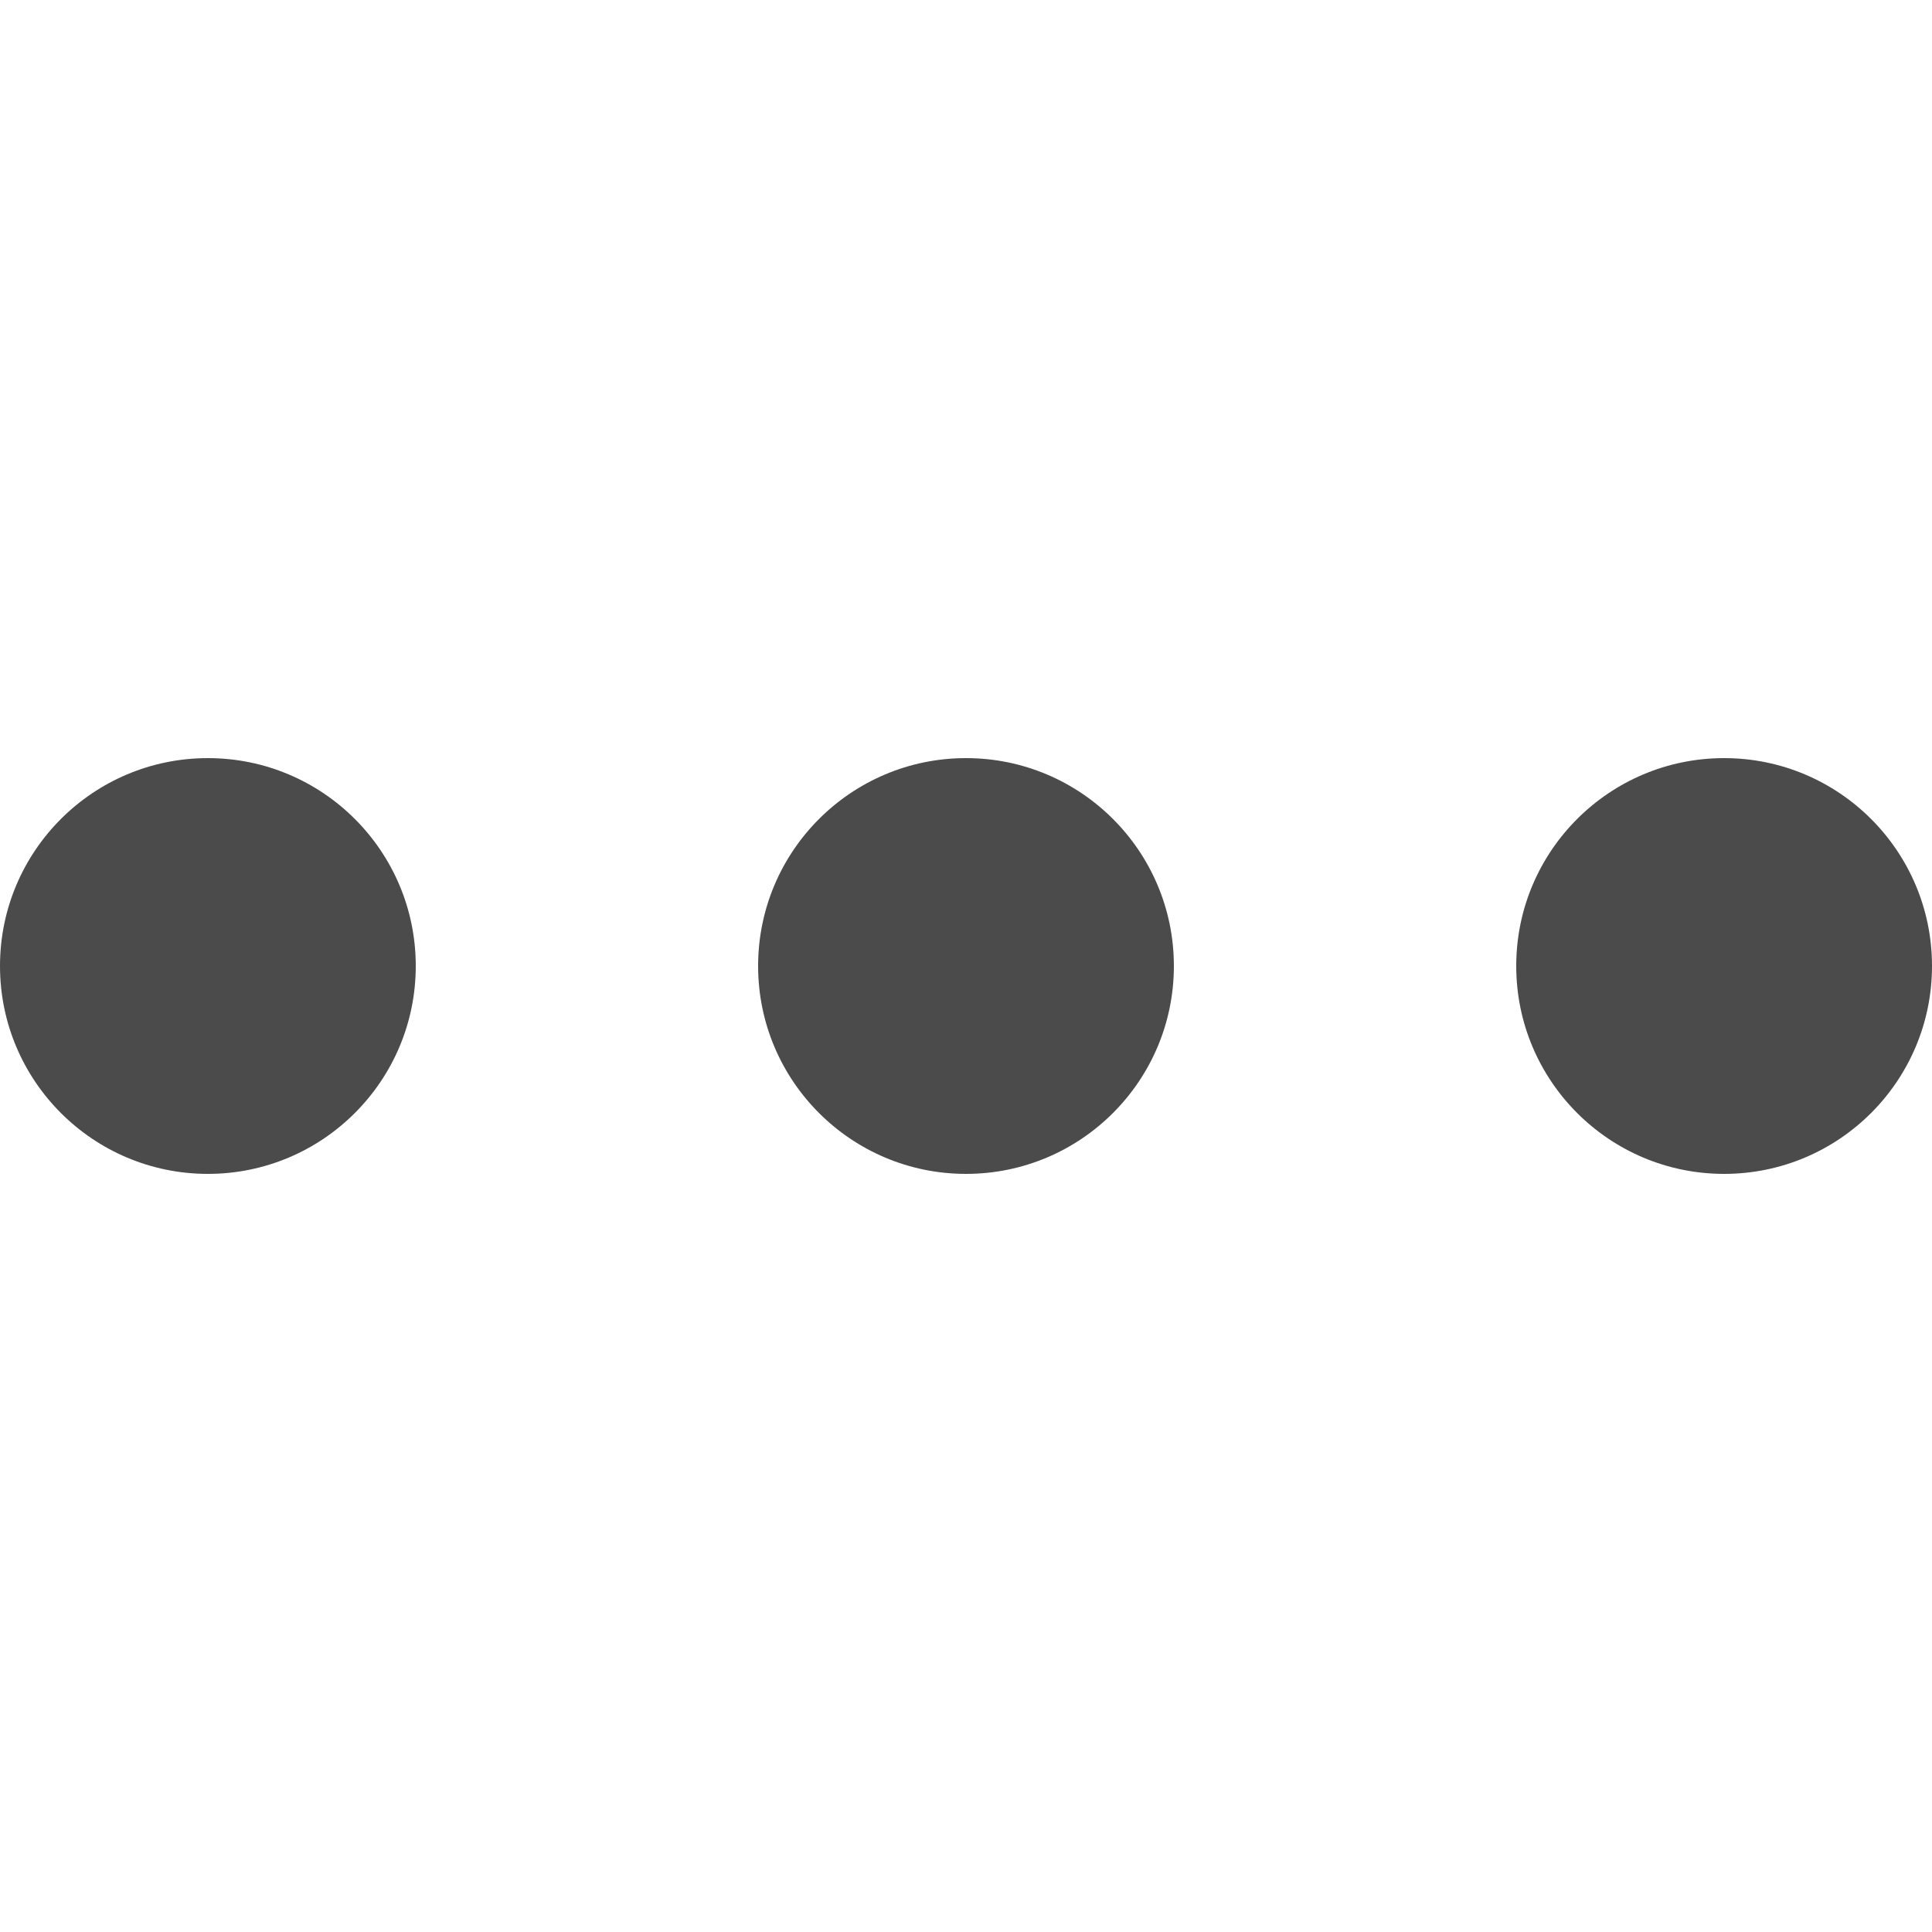
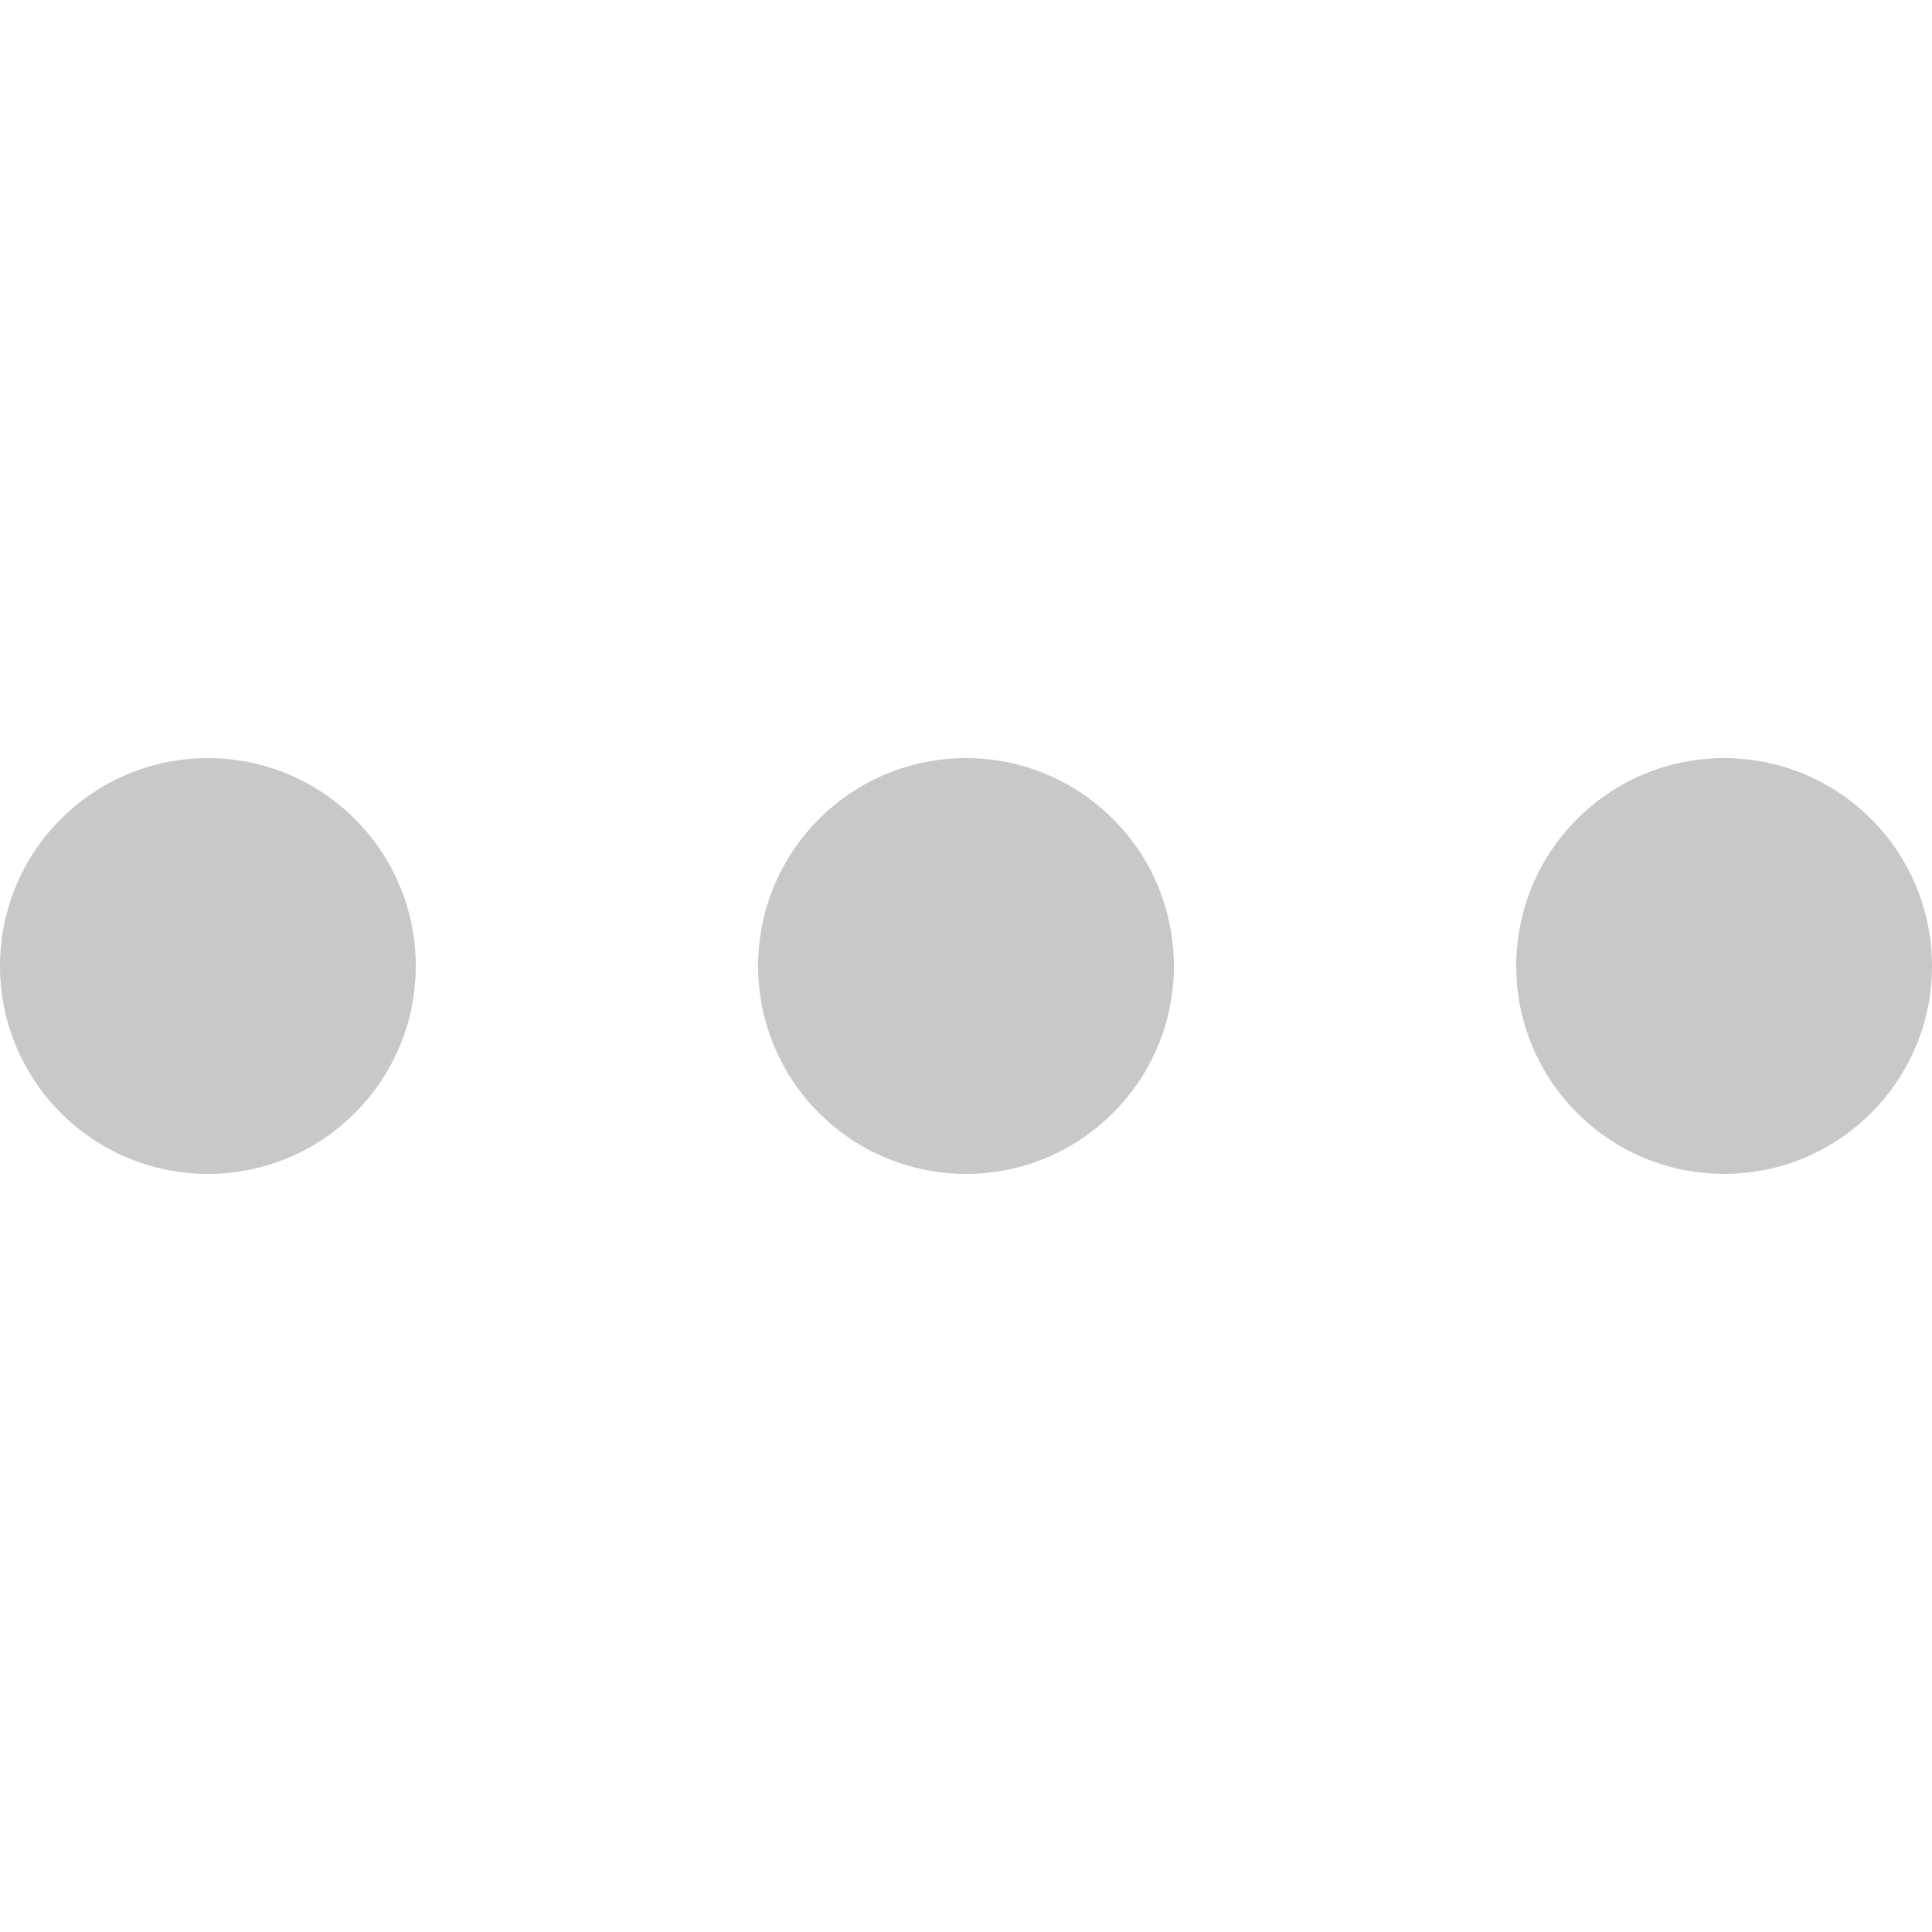
<svg xmlns="http://www.w3.org/2000/svg" version="1.1" id="_x32_" x="0px" y="0px" viewBox="0 0 512 512" style="width: 256px; height: 256px; opacity: 1;" xml:space="preserve">
  <style type="text/css">
	.st0{fill:#4B4B4B;}
</style>
  <g>
-     <circle class="st0" cx="55.091" cy="256" r="55.091" style="fill: rgb(75, 75, 75);" />
-     <circle class="st0" cx="256" cy="256" r="55.091" style="fill: rgb(75, 75, 75);" />
-     <circle class="st0" cx="456.909" cy="256" r="55.091" style="fill: rgb(75, 75, 75);" />
+     <circle class="st0" cx="55.091" cy="256" r="55.091" style="fill: rgb(200, 200, 200);" />
+     <circle class="st0" cx="256" cy="256" r="55.091" style="fill: rgb(200, 200, 200);" />
+     <circle class="st0" cx="456.909" cy="256" r="55.091" style="fill: rgb(200, 200, 200);" />
  </g>
</svg>
